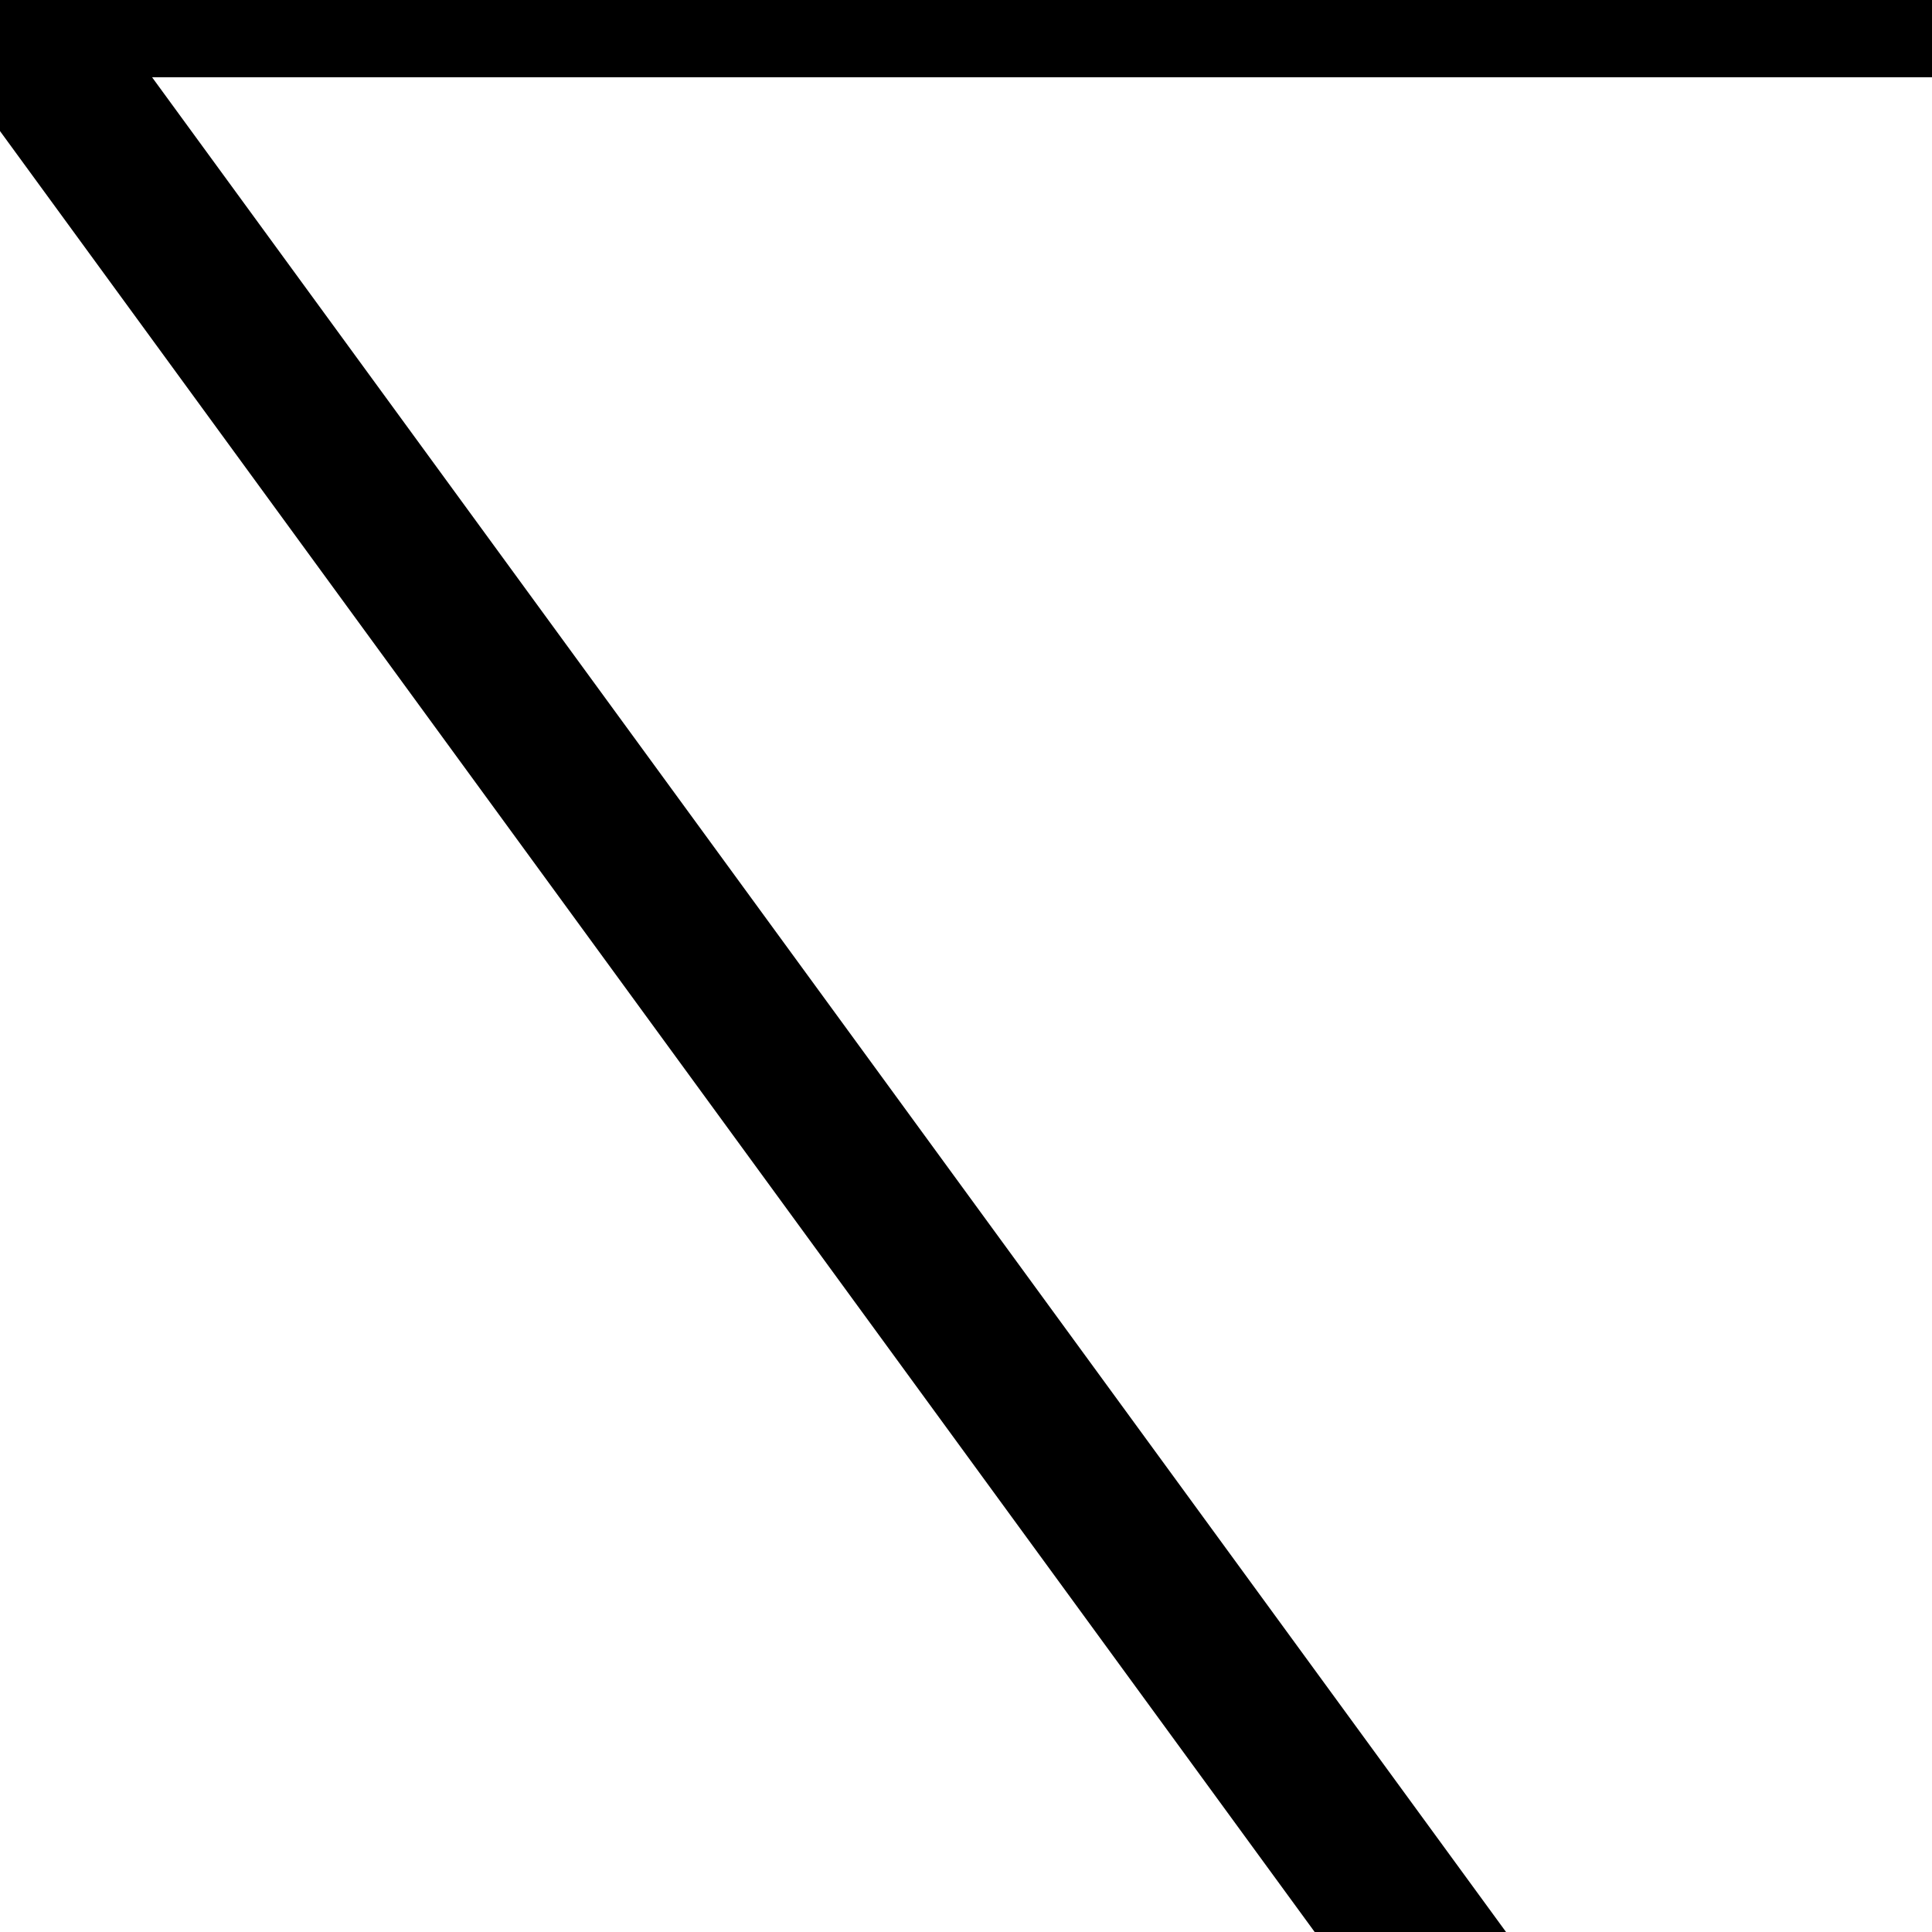
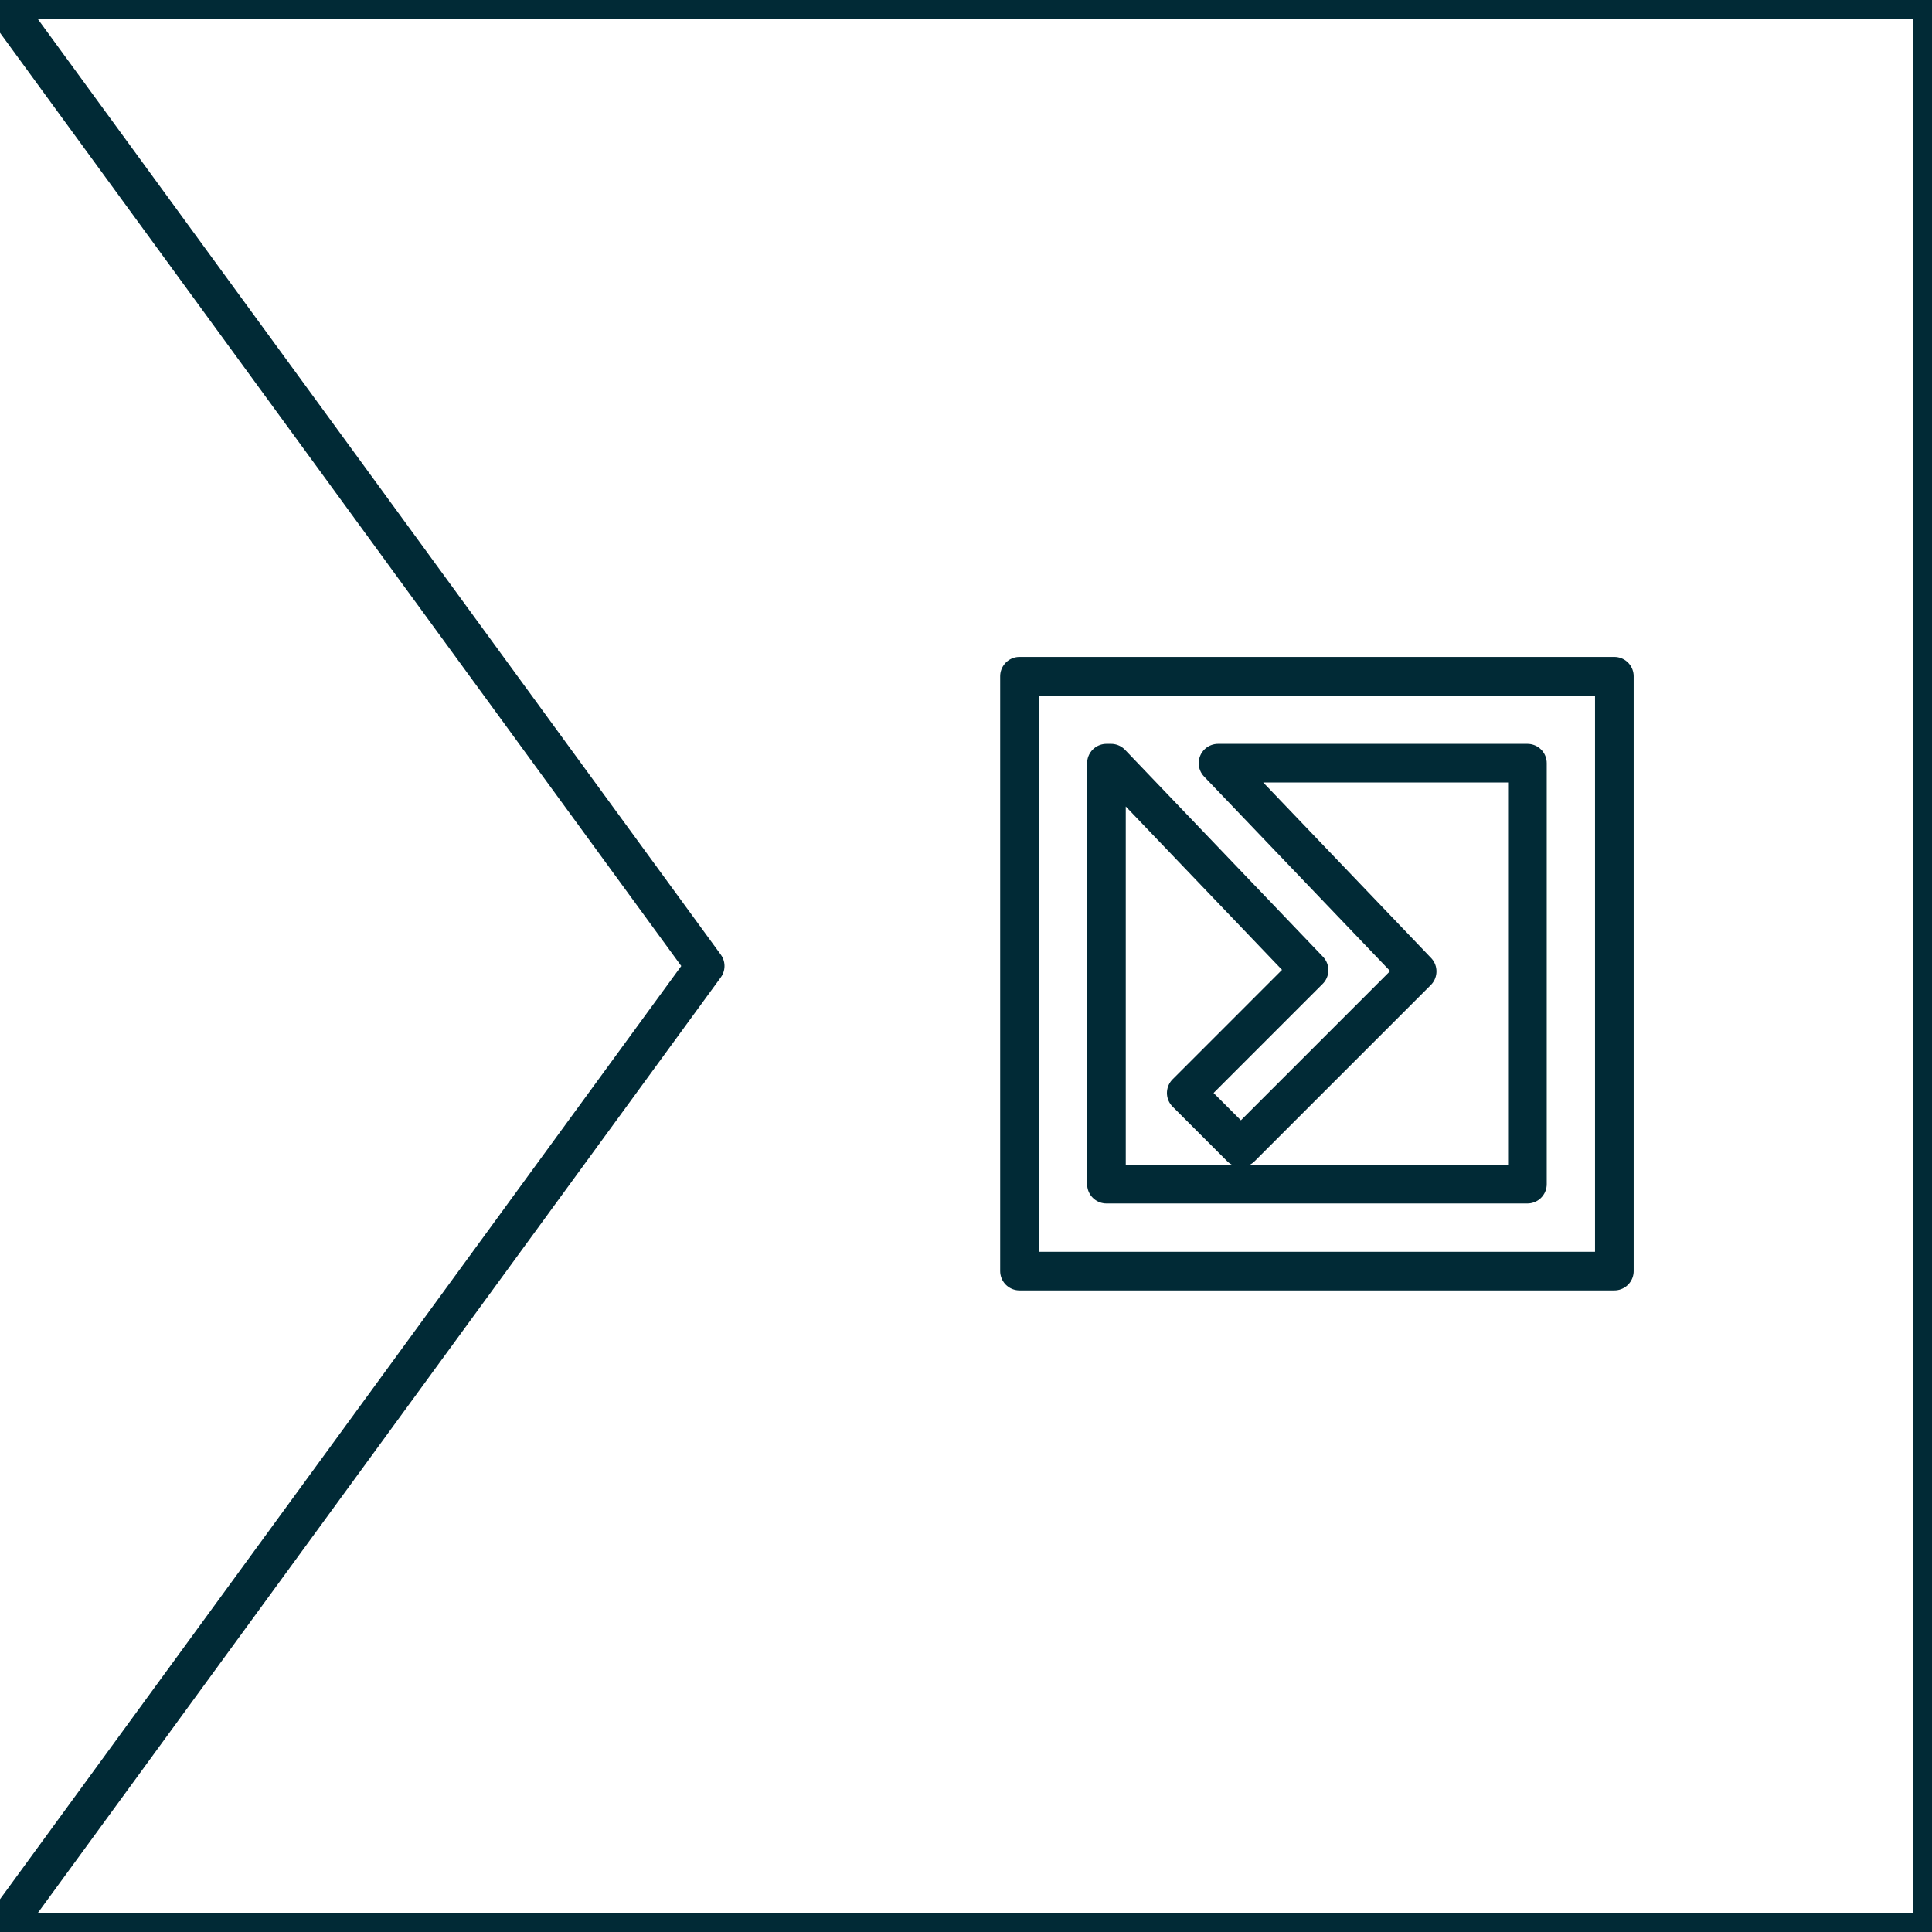
- <svg xmlns="http://www.w3.org/2000/svg" width="24" height="24" viewBox="0 0 100 100" fill="none" stroke="currentColor" stroke-width="8" stroke-linecap="round" stroke-linejoin="round">
-   <path d="M 0 0 L 137.953 188.977 L 0 377.953 L 377.953 377.953 L 377.953 0 L 0 0 z M 199.443 132.291 L 315.812 132.291 L 315.812 248.658 L 199.443 248.658 L 199.443 140.795 L 199.443 132.291 z M 216.451 149.299 L 216.451 231.65 L 298.805 231.65 L 298.805 149.299 L 238.279 149.299 L 277.234 190.025 L 242.754 224.506 L 232.064 213.816 L 256.086 189.789 L 217.357 149.299 L 216.451 149.299 z" />
+ <svg xmlns="http://www.w3.org/2000/svg" width="100mm" height="100mm" viewBox="0 0 100 100" version="1.1" id="svg8">
+   <defs id="defs2" />
+   <g id="layer1">
+     <path id="rect847" style="fill:none;stroke:#012A36;stroke-width:7.559;stroke-linecap:round;stroke-linejoin:round" d="M 0 0 L 137.953 188.977 L 0 377.953 L 377.953 377.953 L 377.953 0 L 0 0 z M 199.443 132.291 L 315.812 132.291 L 315.812 248.658 L 199.443 248.658 L 199.443 140.795 L 199.443 132.291 z M 216.451 149.299 L 216.451 231.65 L 298.805 231.65 L 298.805 149.299 L 238.279 149.299 L 277.234 190.025 L 242.754 224.506 L 232.064 213.816 L 256.086 189.789 L 217.357 149.299 L 216.451 149.299 z" transform="scale(0.2645833)" />
+   </g>
</svg>
